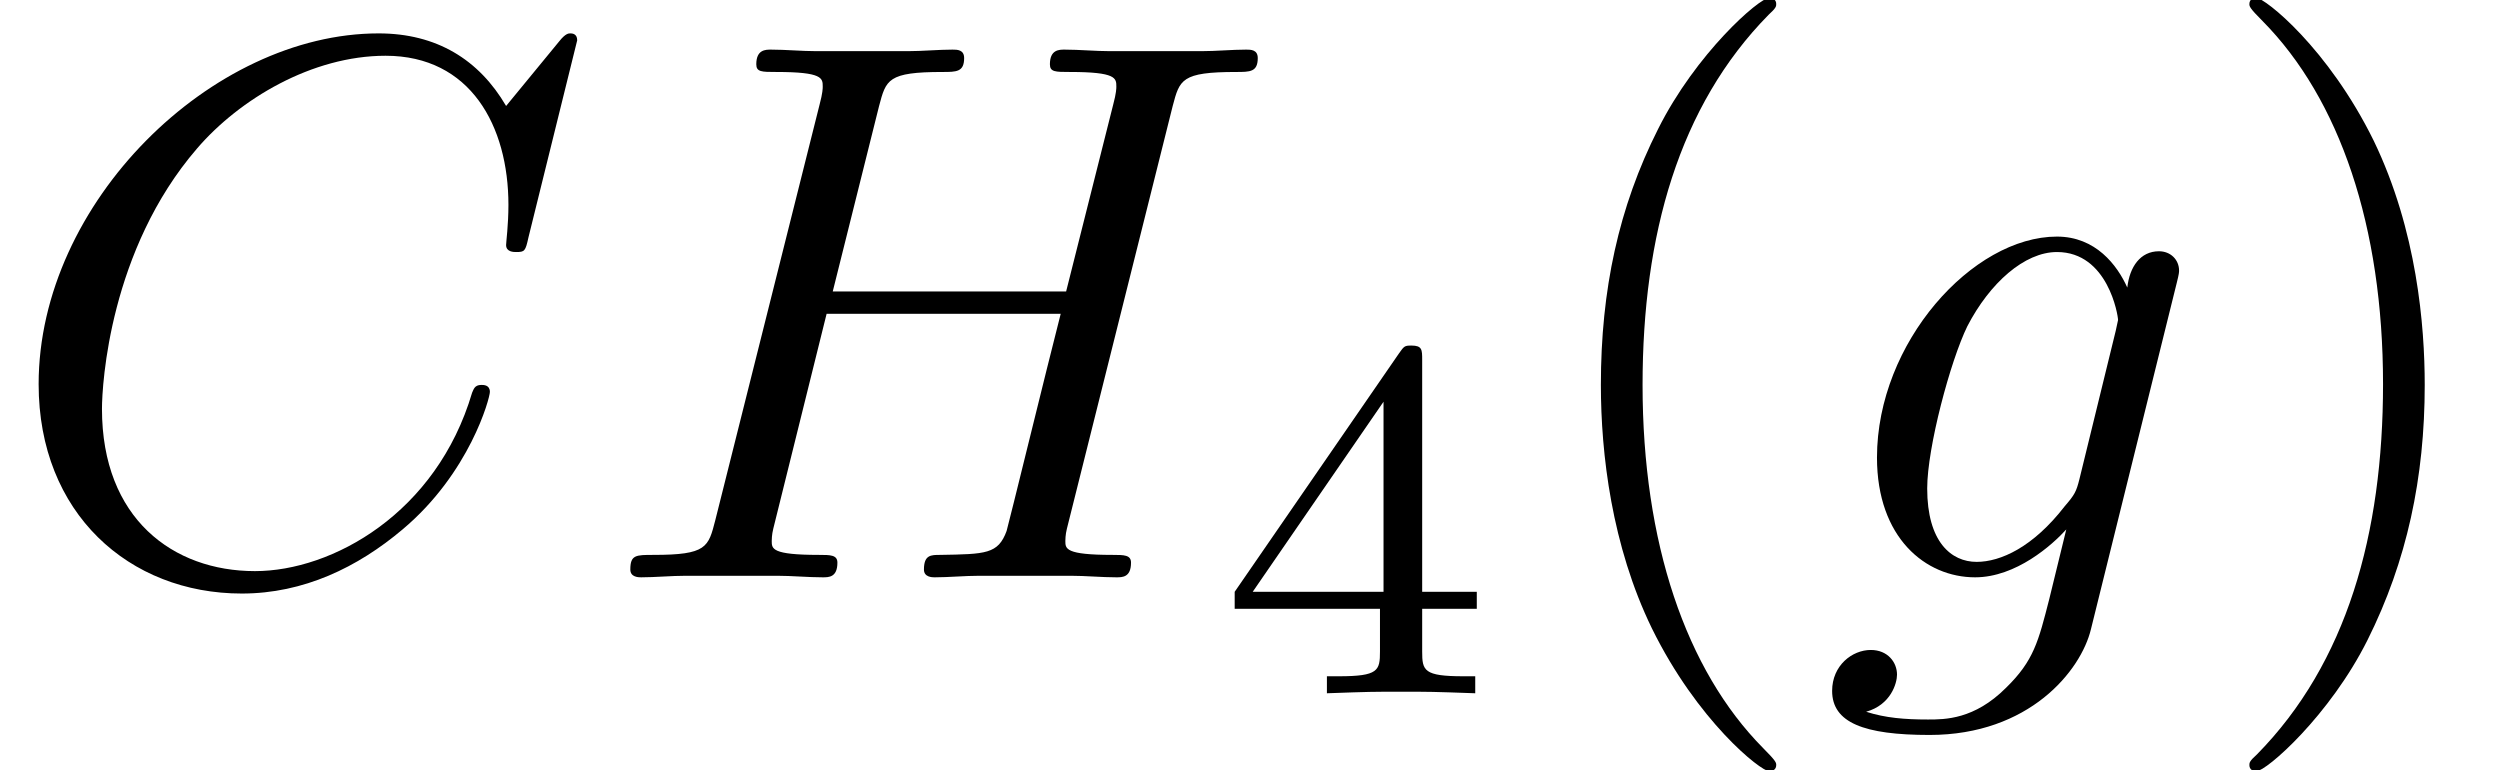
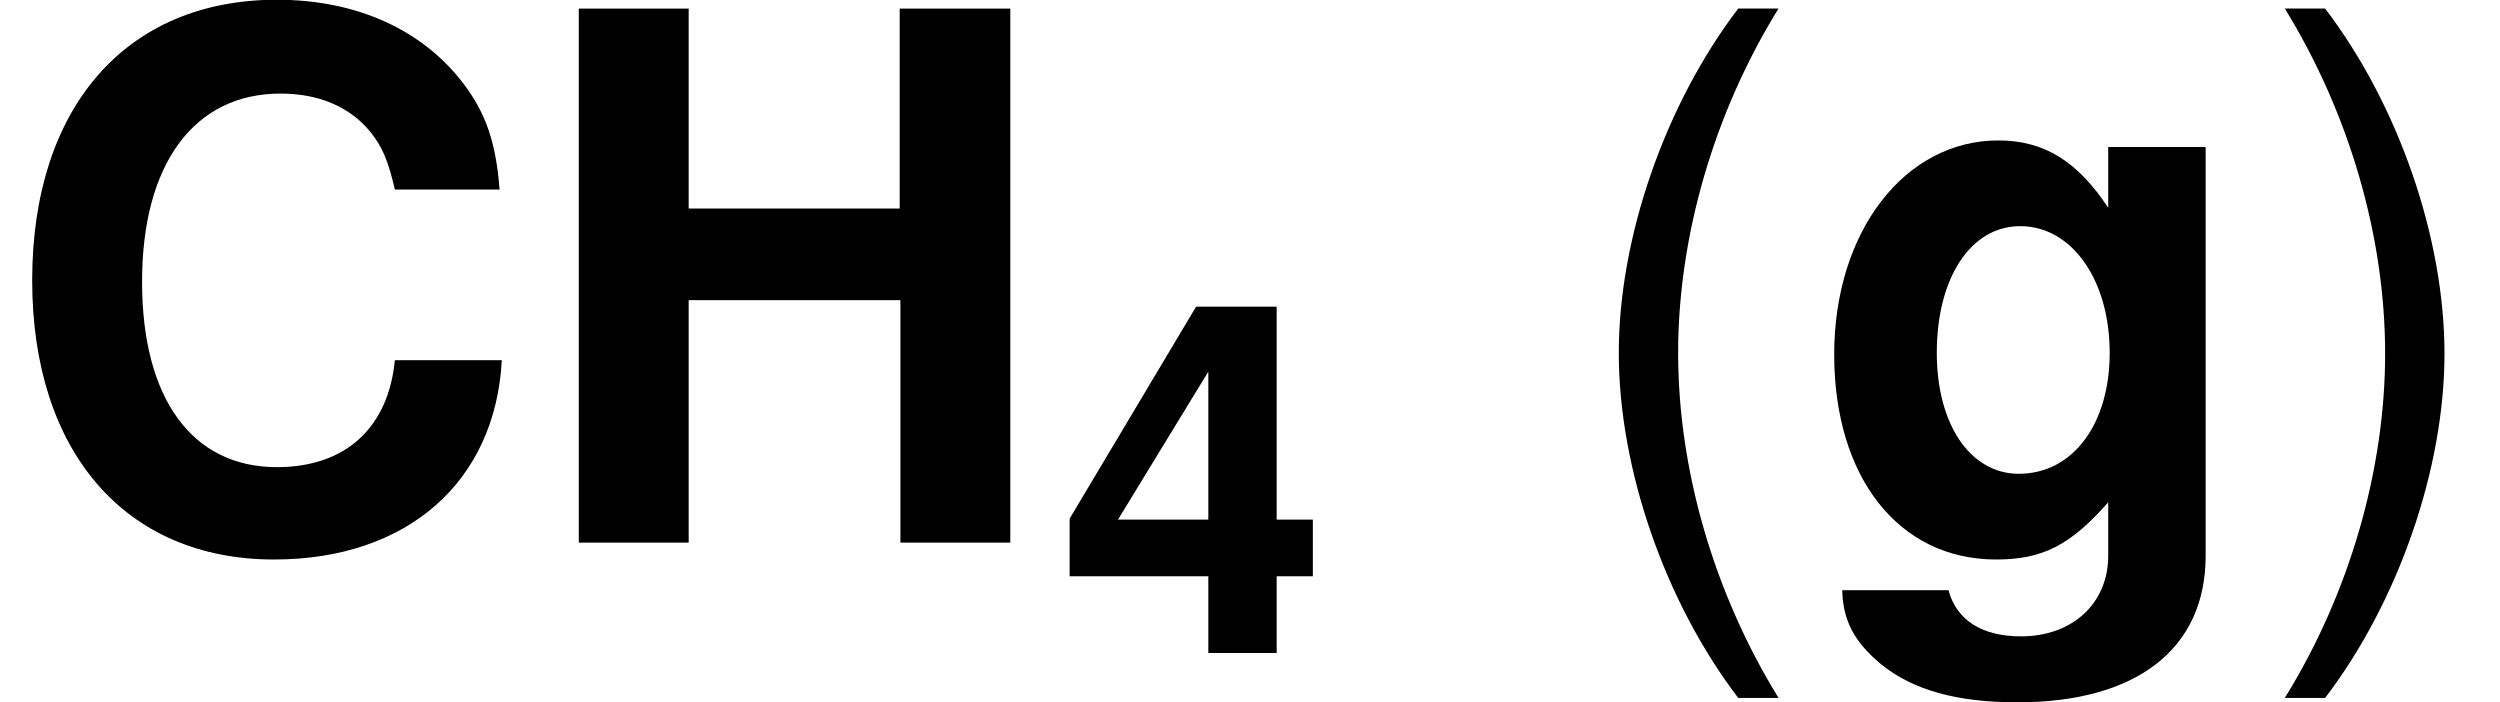
- <svg xmlns="http://www.w3.org/2000/svg" xmlns:xlink="http://www.w3.org/1999/xlink" height="13.459pt" version="1.1" viewBox="-0.239 -0.241 43.71 13.459" width="43.71pt">
+ <svg xmlns="http://www.w3.org/2000/svg" xmlns:xlink="http://www.w3.org/1999/xlink" height="12.886pt" version="1.1" viewBox="-0.239 -0.241 45.928 12.886" width="45.928pt">
  <defs>
-     <path d="M8.931 -8.309C8.931 -8.416 8.847 -8.416 8.823 -8.416S8.751 -8.416 8.656 -8.297L7.831 -7.293C7.412 -8.01 6.755 -8.416 5.858 -8.416C3.276 -8.416 0.598 -5.798 0.598 -2.989C0.598 -0.992 1.997 0.251 3.742 0.251C4.698 0.251 5.535 -0.155 6.229 -0.741C7.269 -1.614 7.58 -2.774 7.58 -2.869C7.58 -2.977 7.484 -2.977 7.448 -2.977C7.34 -2.977 7.329 -2.905 7.305 -2.857C6.755 -0.992 5.141 -0.096 3.945 -0.096C2.678 -0.096 1.578 -0.909 1.578 -2.606C1.578 -2.989 1.698 -5.069 3.049 -6.635C3.706 -7.4 4.83 -8.07 5.966 -8.07C7.281 -8.07 7.867 -6.982 7.867 -5.762C7.867 -5.452 7.831 -5.189 7.831 -5.141C7.831 -5.033 7.95 -5.033 7.986 -5.033C8.118 -5.033 8.13 -5.045 8.177 -5.26L8.931 -8.309Z" id="g0-67" />
-     <path d="M8.942 -7.293C9.05 -7.699 9.074 -7.819 9.923 -7.819C10.138 -7.819 10.258 -7.819 10.258 -8.034C10.258 -8.165 10.15 -8.165 10.078 -8.165C9.863 -8.165 9.612 -8.141 9.385 -8.141H7.974C7.747 -8.141 7.496 -8.165 7.269 -8.165C7.185 -8.165 7.042 -8.165 7.042 -7.938C7.042 -7.819 7.125 -7.819 7.352 -7.819C8.07 -7.819 8.07 -7.723 8.07 -7.592C8.07 -7.568 8.07 -7.496 8.022 -7.317L7.293 -4.423H3.682L4.399 -7.293C4.507 -7.699 4.531 -7.819 5.38 -7.819C5.595 -7.819 5.715 -7.819 5.715 -8.034C5.715 -8.165 5.607 -8.165 5.535 -8.165C5.32 -8.165 5.069 -8.141 4.842 -8.141H3.431C3.204 -8.141 2.953 -8.165 2.726 -8.165C2.642 -8.165 2.499 -8.165 2.499 -7.938C2.499 -7.819 2.582 -7.819 2.809 -7.819C3.527 -7.819 3.527 -7.723 3.527 -7.592C3.527 -7.568 3.527 -7.496 3.479 -7.317L1.865 -0.885C1.757 -0.466 1.734 -0.347 0.909 -0.347C0.634 -0.347 0.55 -0.347 0.55 -0.12C0.55 0 0.681 0 0.717 0C0.933 0 1.184 -0.024 1.411 -0.024H2.821C3.049 -0.024 3.3 0 3.527 0C3.622 0 3.754 0 3.754 -0.227C3.754 -0.347 3.646 -0.347 3.467 -0.347C2.738 -0.347 2.738 -0.442 2.738 -0.562C2.738 -0.574 2.738 -0.658 2.762 -0.753L3.587 -4.077H7.209C7.006 -3.288 6.396 -0.789 6.372 -0.717C6.241 -0.359 6.049 -0.359 5.344 -0.347C5.2 -0.347 5.093 -0.347 5.093 -0.12C5.093 0 5.224 0 5.26 0C5.475 0 5.727 -0.024 5.954 -0.024H7.364C7.592 -0.024 7.843 0 8.07 0C8.165 0 8.297 0 8.297 -0.227C8.297 -0.347 8.189 -0.347 8.01 -0.347C7.281 -0.347 7.281 -0.442 7.281 -0.562C7.281 -0.574 7.281 -0.658 7.305 -0.753L8.942 -7.293Z" id="g0-72" />
-     <path d="M4.041 -1.518C3.993 -1.327 3.969 -1.279 3.814 -1.1C3.324 -0.466 2.821 -0.239 2.451 -0.239C2.056 -0.239 1.686 -0.55 1.686 -1.375C1.686 -2.008 2.044 -3.347 2.307 -3.885C2.654 -4.555 3.192 -5.033 3.694 -5.033C4.483 -5.033 4.639 -4.053 4.639 -3.981L4.603 -3.814L4.041 -1.518ZM4.782 -4.483C4.627 -4.83 4.292 -5.272 3.694 -5.272C2.391 -5.272 0.909 -3.634 0.909 -1.853C0.909 -0.61 1.662 0 2.427 0C3.061 0 3.622 -0.502 3.838 -0.741L3.575 0.335C3.407 0.992 3.335 1.291 2.905 1.71C2.415 2.2 1.961 2.2 1.698 2.2C1.339 2.2 1.04 2.176 0.741 2.08C1.124 1.973 1.219 1.638 1.219 1.506C1.219 1.315 1.076 1.124 0.813 1.124C0.526 1.124 0.215 1.363 0.215 1.757C0.215 2.248 0.705 2.439 1.722 2.439C3.264 2.439 4.065 1.447 4.22 0.801L5.547 -4.555C5.583 -4.698 5.583 -4.722 5.583 -4.746C5.583 -4.914 5.452 -5.045 5.272 -5.045C4.985 -5.045 4.818 -4.806 4.782 -4.483Z" id="g0-103" />
-     <path d="M3.885 2.905C3.885 2.869 3.885 2.845 3.682 2.642C2.487 1.435 1.817 -0.538 1.817 -2.977C1.817 -5.296 2.379 -7.293 3.766 -8.703C3.885 -8.811 3.885 -8.835 3.885 -8.871C3.885 -8.942 3.826 -8.966 3.778 -8.966C3.622 -8.966 2.642 -8.106 2.056 -6.934C1.447 -5.727 1.172 -4.447 1.172 -2.977C1.172 -1.913 1.339 -0.49 1.961 0.789C2.666 2.224 3.646 3.001 3.778 3.001C3.826 3.001 3.885 2.977 3.885 2.905Z" id="g2-40" />
-     <path d="M3.371 -2.977C3.371 -3.885 3.252 -5.368 2.582 -6.755C1.877 -8.189 0.897 -8.966 0.765 -8.966C0.717 -8.966 0.658 -8.942 0.658 -8.871C0.658 -8.835 0.658 -8.811 0.861 -8.608C2.056 -7.4 2.726 -5.428 2.726 -2.989C2.726 -0.669 2.164 1.327 0.777 2.738C0.658 2.845 0.658 2.869 0.658 2.905C0.658 2.977 0.717 3.001 0.765 3.001C0.921 3.001 1.901 2.14 2.487 0.968C3.096 -0.251 3.371 -1.542 3.371 -2.977Z" id="g2-41" />
-     <path d="M3.14 -5.157C3.14 -5.316 3.14 -5.38 2.973 -5.38C2.869 -5.38 2.861 -5.372 2.782 -5.26L0.239 -1.57V-1.307H2.487V-0.646C2.487 -0.351 2.463 -0.263 1.849 -0.263H1.666V0C2.343 -0.024 2.359 -0.024 2.813 -0.024S3.284 -0.024 3.961 0V-0.263H3.778C3.164 -0.263 3.14 -0.351 3.14 -0.646V-1.307H3.985V-1.57H3.14V-5.157ZM2.542 -4.511V-1.57H0.518L2.542 -4.511Z" id="g1-52" />
+     <path d="M4.145 -2.168H3.557V-5.63H2.247L0.191 -2.184V-1.247H2.446V0H3.557V-1.247H4.145V-2.168ZM2.446 -2.168H0.977L2.446 -4.574V-2.168Z" id="g1-52" />
+     <path d="M5.415 -3.827C5.376 -4.327 5.272 -4.645 5.026 -4.971C4.582 -5.558 3.867 -5.884 3.001 -5.884C1.366 -5.884 0.349 -4.717 0.349 -2.843C0.349 -0.985 1.358 0.183 2.97 0.183C4.407 0.183 5.368 -0.651 5.439 -1.977H4.28C4.208 -1.239 3.74 -0.818 3.001 -0.818C2.08 -0.818 1.54 -1.564 1.54 -2.827C1.54 -4.105 2.104 -4.867 3.041 -4.867C3.454 -4.867 3.795 -4.724 4.018 -4.447C4.145 -4.288 4.208 -4.137 4.28 -3.827H5.415Z" id="g1-67" />
+     <path d="M4.026 -2.628V0H5.217V-5.788H4.018V-3.621H1.731V-5.788H0.54V0H1.731V-2.628H4.026Z" id="g1-72" />
+     <path d="M3.24 -4.288V-3.629C2.906 -4.137 2.541 -4.359 2.049 -4.359C1.032 -4.359 0.27 -3.367 0.27 -2.041C0.27 -0.707 0.969 0.183 2.025 0.183C2.525 0.183 2.827 0.032 3.24 -0.437V0.143C3.24 0.659 2.851 1.016 2.295 1.016C1.874 1.016 1.596 0.842 1.509 0.516H0.357C0.365 0.85 0.492 1.08 0.778 1.318C1.12 1.596 1.596 1.731 2.255 1.731C3.549 1.731 4.296 1.151 4.296 0.143V-4.288H3.24ZM2.287 -3.43C2.843 -3.43 3.256 -2.851 3.256 -2.057C3.256 -1.278 2.851 -0.746 2.271 -0.746C1.747 -0.746 1.382 -1.278 1.382 -2.057C1.382 -2.866 1.747 -3.43 2.287 -3.43Z" id="g1-103" />
+     <use id="g3-67" transform="scale(1.5)" xlink:href="#g1-67" />
+     <use id="g3-72" transform="scale(1.5)" xlink:href="#g1-72" />
+     <use id="g3-103" transform="scale(1.5)" xlink:href="#g1-103" />
+     <path d="M2.811 -8.683C1.62 -7.122 0.869 -4.955 0.869 -3.085C0.869 -1.203 1.62 0.965 2.811 2.525H3.466C2.418 0.822 1.834 -1.179 1.834 -3.085C1.834 -4.979 2.418 -6.991 3.466 -8.683H2.811Z" id="g5-40" />
+     <path d="M1.108 2.525C2.299 0.965 3.049 -1.203 3.049 -3.073C3.049 -4.955 2.299 -7.122 1.108 -8.683H0.453C1.501 -6.98 2.084 -4.979 2.084 -3.073C2.084 -1.179 1.501 0.834 0.453 2.525H1.108Z" id="g5-41" />
  </defs>
-   <g id="page1" transform="matrix(1.13 0 0 1.13 -63.986 -64.448)">
-     <use x="56.413" xlink:href="#g0-67" y="65.753" />
-     <use x="65.616" xlink:href="#g0-72" y="65.753" />
-     <use x="75.278" xlink:href="#g1-52" y="67.547" />
-     <use x="80.011" xlink:href="#g2-40" y="65.753" />
-     <use x="84.546" xlink:href="#g0-103" y="65.753" />
-     <use x="90.559" xlink:href="#g2-41" y="65.753" />
+   <g id="page1" transform="matrix(1.13 0 0 1.13 -63.986 -64.5733)">
+     <use x="56.413" xlink:href="#g3-67" y="65.753" />
+     <use x="65.013" xlink:href="#g3-72" y="65.753" />
+     <use x="73.612" xlink:href="#g1-52" y="67.547" />
+     <use x="81.862" xlink:href="#g5-40" y="65.753" />
+     <use x="85.828" xlink:href="#g3-103" y="65.753" />
+     <use x="93.106" xlink:href="#g5-41" y="65.753" />
  </g>
</svg>
